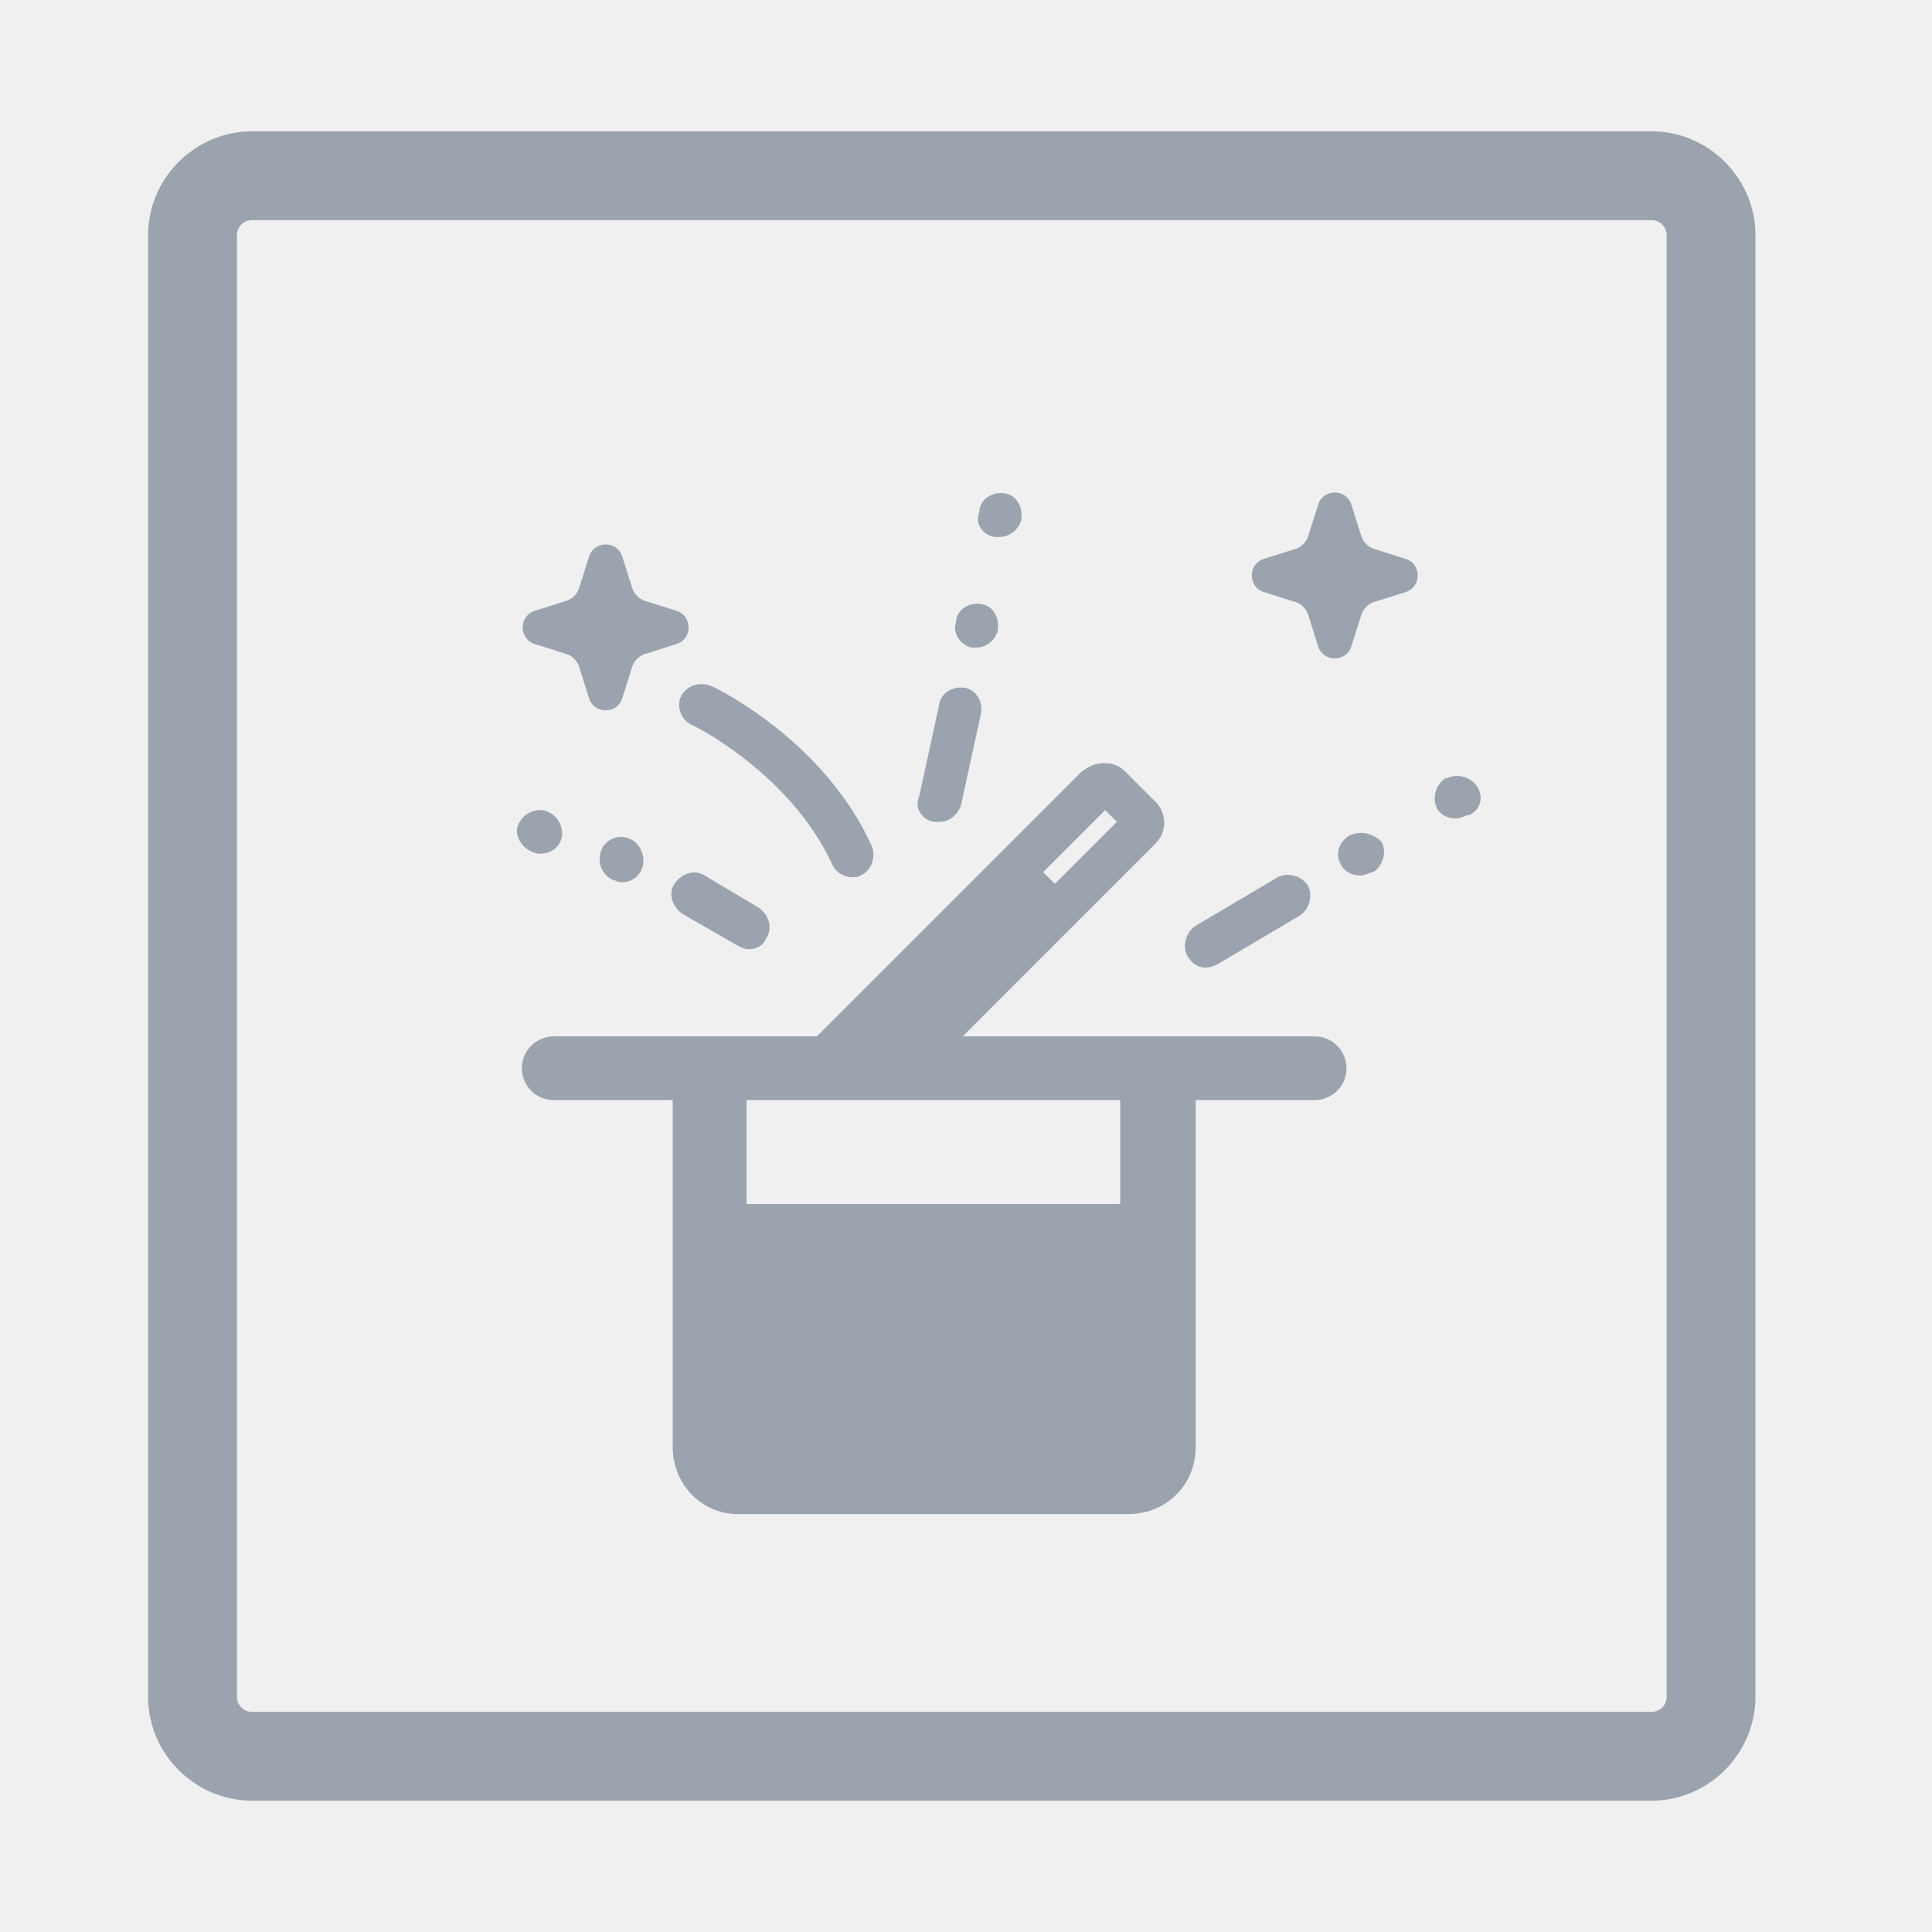
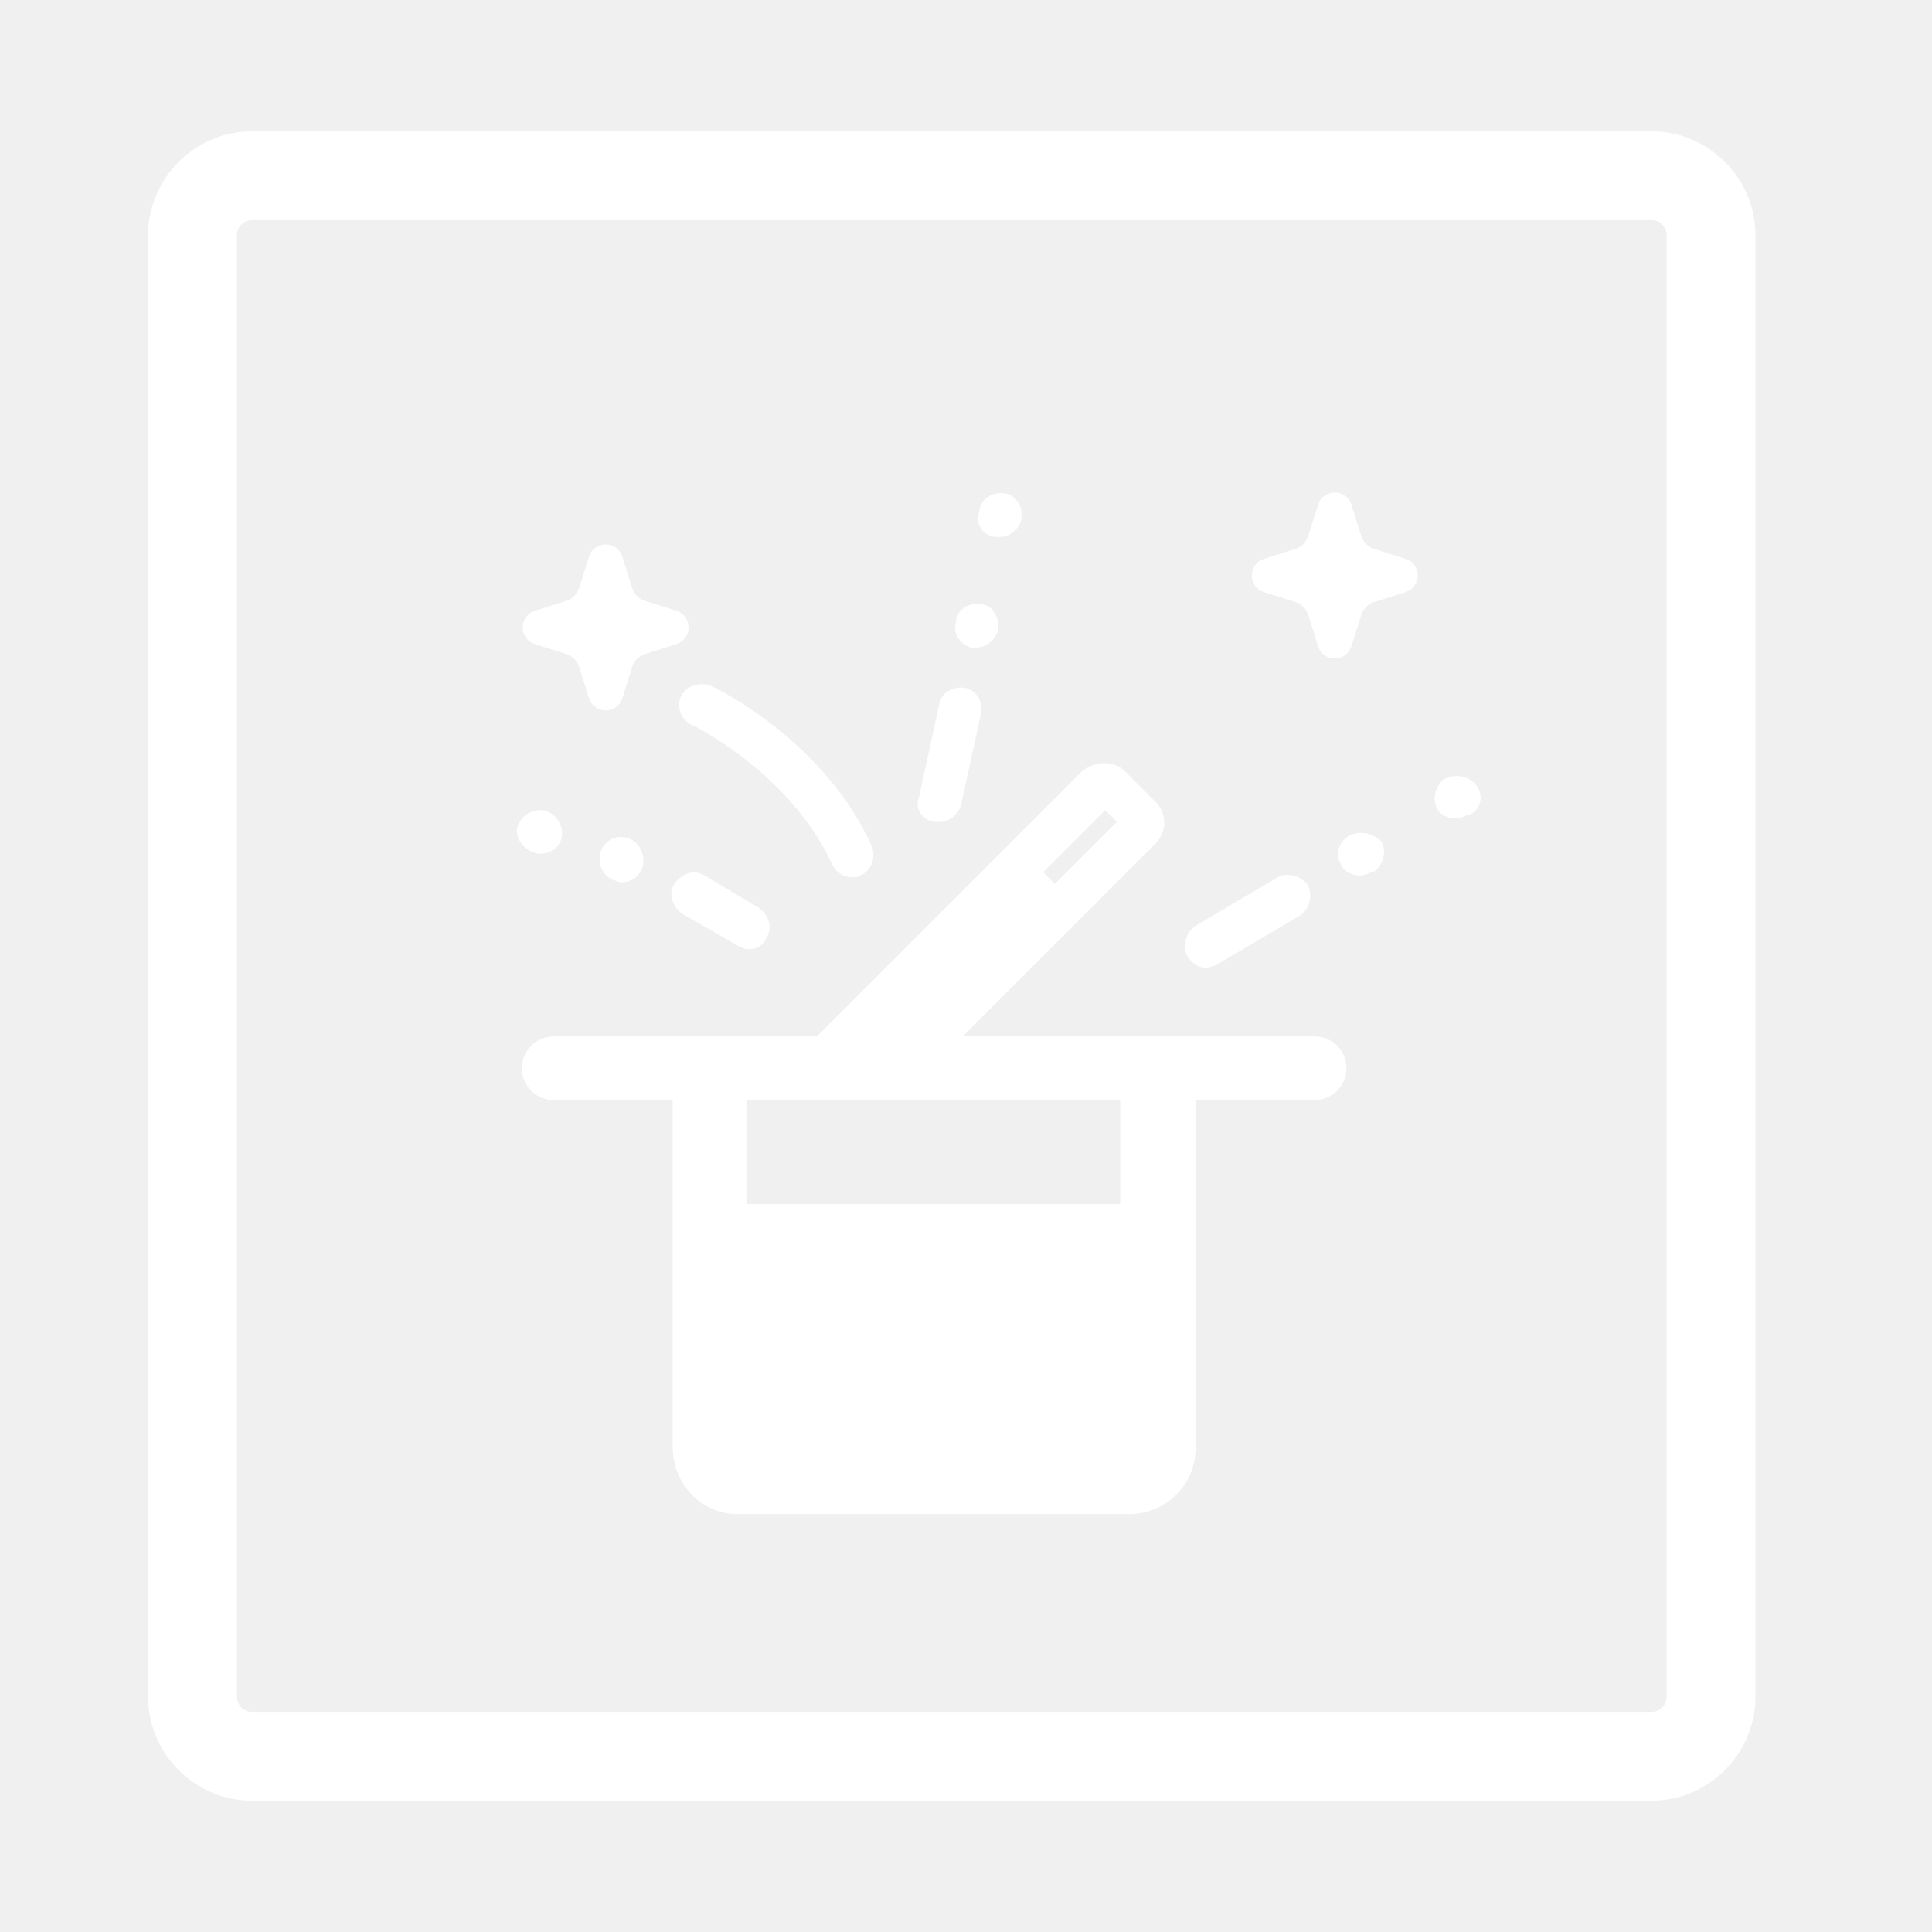
<svg xmlns="http://www.w3.org/2000/svg" t="1519902657271" class="icon" style="" viewBox="0 0 1024 1024" version="1.1" p-id="4163" width="512" height="512">
  <defs>
    <style type="text/css" />
  </defs>
-   <path d="M875.354 954.407 133.567 954.407c-30.205 0-55.078-24.875-55.078-55.078L78.489 124.671c0-30.205 24.875-55.078 55.078-55.078l741.786 0c30.205 0 55.078 24.875 55.078 55.078l0 774.656C930.432 929.532 905.557 954.407 875.354 954.407zM133.567 116.676c-4.442 0-7.995 3.554-7.995 7.995l0 774.656c0 4.442 3.554 7.995 7.995 7.995l741.786 0c4.442 0 7.995-3.554 7.995-7.995L883.349 124.671c0-4.442-3.554-7.995-7.995-7.995C875.354 116.676 133.567 116.676 133.567 116.676z" p-id="4164" fill="#9ba3af" />
-   <path d="M744.763 296.126l-16.879-5.33c-2.665-0.888-5.33-3.554-6.219-6.219l-5.33-16.879c-2.665-8.883-15.102-8.883-17.768 0l-5.33 16.879c-0.888 2.665-3.554 5.33-6.219 6.219l-16.879 5.33c-8.883 2.665-8.883 15.102 0 17.768l16.879 5.33c2.665 0.888 5.33 3.554 6.219 6.219l5.33 16.879c2.665 8.883 15.102 8.883 17.768 0l5.33-16.879c0.888-2.665 3.554-5.33 6.219-6.219l16.879-5.33C753.647 311.229 753.647 298.792 744.763 296.126z" p-id="4165" fill="#9ba3af" />
-   <path d="M283.7 341.433l16.879 5.33c2.665 0.888 5.33 3.554 6.219 6.219l5.33 16.879c2.665 8.883 15.102 8.883 17.768 0l5.33-16.879c0.888-2.665 3.554-5.33 6.219-6.219l16.879-5.33c8.883-2.665 8.883-15.102 0-17.768l-16.879-5.33c-2.665-0.888-5.33-3.554-6.219-6.219l-5.33-16.879c-2.665-8.883-15.102-8.883-17.768 0l-5.33 16.879c-0.888 2.665-3.554 5.33-6.219 6.219l-16.879 5.33C274.817 326.331 274.817 338.769 283.7 341.433z" p-id="4166" fill="#9ba3af" />
-   <path d="M360.989 368.972c-2.665 5.33 0 12.437 5.33 15.102 0.888 0 52.414 25.763 74.623 73.734 1.776 4.442 6.219 7.107 10.661 7.107 1.776 0 3.554 0 4.442-0.888 6.219-2.665 7.995-9.772 6.219-15.102-24.875-55.967-82.618-84.395-85.283-85.283C370.761 360.977 363.653 363.642 360.989 368.972z" p-id="4167" fill="#9ba3af" />
-   <path d="M373.426 464.028c-5.33-3.554-12.437-0.888-15.99 4.442s-0.888 12.437 4.442 15.99l29.316 16.879c1.776 0.888 3.554 1.776 5.33 1.776 4.442 0 7.995-1.776 9.772-6.219 3.554-5.33 0.888-12.437-4.442-15.99L373.426 464.028z" p-id="4168" fill="#9ba3af" />
-   <path d="M333.449 444.484 333.449 444.484c-6.219-2.665-13.325 0.888-15.102 7.107-1.776 6.219 0.888 12.437 7.107 15.102l0.888 0c0.888 0.888 2.665 0.888 3.554 0.888 4.442 0 8.883-2.665 10.661-7.995C342.333 453.368 338.78 446.261 333.449 444.484z" p-id="4169" fill="#9ba3af" />
-   <path d="M285.478 452.479 285.478 452.479c0.888 0 0.888 0 0.888 0 6.219 0 11.549-4.442 11.549-10.661 0-6.219-4.442-11.549-10.661-12.437l-0.888 0c-6.219 0-11.549 4.442-12.437 10.661C273.929 446.261 279.259 451.591 285.478 452.479z" p-id="4170" fill="#9ba3af" />
-   <path d="M495.132 435.6c0.888 0 1.776 0 2.665 0 5.33 0 9.772-3.554 11.549-8.883l10.661-48.86c0.888-6.219-2.665-12.437-8.883-13.325-6.219-0.888-12.437 2.665-13.325 8.883l-10.661 48.86C484.472 428.493 488.913 434.712 495.132 435.6z" p-id="4171" fill="#9ba3af" />
-   <path d="M514.676 343.21c0.888 0 1.776 0 2.665 0 5.33 0 9.772-3.554 11.549-8.883l0-0.888c0.888-6.219-2.665-12.437-8.883-13.325-6.219-0.888-12.437 2.665-13.325 8.883l0 0.888C504.904 335.215 508.457 341.433 514.676 343.21z" p-id="4172" fill="#9ba3af" />
-   <path d="M527.113 284.577c0.888 0 1.776 0 2.665 0 5.33 0 9.772-3.554 11.549-8.883l0-0.888c0.888-6.219-2.665-12.437-8.883-13.325-6.219-0.888-12.437 2.665-13.325 8.883l0 0.888C516.453 277.47 520.895 283.689 527.113 284.577z" p-id="4173" fill="#9ba3af" />
-   <path d="M639.048 512.888c1.776 0 4.442-0.888 6.219-1.776l43.53-25.763c5.33-3.554 7.107-10.661 4.442-15.99-3.554-5.33-10.661-7.107-15.99-4.442l-43.53 25.763c-5.33 3.554-7.107 10.661-4.442 15.99C631.941 511.112 635.495 512.888 639.048 512.888z" p-id="4174" fill="#9ba3af" />
-   <path d="M715.448 442.707 715.448 442.707c-6.219 3.554-7.995 10.661-4.442 15.99 1.776 3.554 6.219 5.33 9.772 5.33 1.776 0 4.442-0.888 6.219-1.776l0.888 0c5.33-3.554 7.107-10.661 4.442-15.99C727.884 441.819 721.666 440.042 715.448 442.707z" p-id="4175" fill="#9ba3af" />
-   <path d="M782.963 416.944c-3.554-5.33-10.661-7.107-15.99-4.442l-0.888 0c-5.33 3.554-7.107 10.661-4.442 15.99 1.776 3.554 6.219 5.33 9.772 5.33 1.776 0 4.442-0.888 6.219-1.776l0.888 0C784.74 429.381 786.516 422.274 782.963 416.944z" p-id="4176" fill="#9ba3af" />
-   <path d="M696.792 549.311 510.235 549.311l64.851-64.851 37.312-37.312c6.219-6.219 6.219-15.99 0-22.209l-15.99-15.99c-3.554-3.554-7.107-4.442-11.549-4.442-4.442 0-7.995 1.776-11.549 4.442l-37.312 37.312 0 0L432.947 549.311 293.473 549.311c-8.883 0-16.879 7.107-16.879 16.879 0 8.883 7.107 16.879 16.879 16.879l63.075 0L356.548 766.961c0 19.544 15.102 35.534 34.646 35.534l206.989 0c19.544 0 35.534-15.102 35.534-35.534L633.717 583.07l63.075 0c8.883 0 16.879-7.107 16.879-16.879C713.67 557.307 706.563 549.311 696.792 549.311zM585.746 429.381l6.219 6.219-32.87 32.87-6.219-6.219L585.746 429.381zM593.741 638.148 395.635 638.148l0-55.078 198.106 0L593.741 638.148z" p-id="4177" fill="#9ba3af" />
+   <path d="M875.354 954.407 133.567 954.407c-30.205 0-55.078-24.875-55.078-55.078L78.489 124.671c0-30.205 24.875-55.078 55.078-55.078l741.786 0c30.205 0 55.078 24.875 55.078 55.078l0 774.656C930.432 929.532 905.557 954.407 875.354 954.407zM133.567 116.676c-4.442 0-7.995 3.554-7.995 7.995l0 774.656c0 4.442 3.554 7.995 7.995 7.995l741.786 0c4.442 0 7.995-3.554 7.995-7.995L883.349 124.671c0-4.442-3.554-7.995-7.995-7.995C875.354 116.676 133.567 116.676 133.567 116.676z" p-id="4164" fill="#ffffff" />
+   <path d="M744.763 296.126l-16.879-5.33c-2.665-0.888-5.33-3.554-6.219-6.219l-5.33-16.879c-2.665-8.883-15.102-8.883-17.768 0l-5.33 16.879c-0.888 2.665-3.554 5.33-6.219 6.219l-16.879 5.33c-8.883 2.665-8.883 15.102 0 17.768l16.879 5.33c2.665 0.888 5.33 3.554 6.219 6.219l5.33 16.879c2.665 8.883 15.102 8.883 17.768 0l5.33-16.879c0.888-2.665 3.554-5.33 6.219-6.219l16.879-5.33C753.647 311.229 753.647 298.792 744.763 296.126z" p-id="4165" fill="#ffffff" />
+   <path d="M283.7 341.433l16.879 5.33c2.665 0.888 5.33 3.554 6.219 6.219l5.33 16.879c2.665 8.883 15.102 8.883 17.768 0l5.33-16.879c0.888-2.665 3.554-5.33 6.219-6.219l16.879-5.33c8.883-2.665 8.883-15.102 0-17.768l-16.879-5.33c-2.665-0.888-5.33-3.554-6.219-6.219l-5.33-16.879c-2.665-8.883-15.102-8.883-17.768 0l-5.33 16.879c-0.888 2.665-3.554 5.33-6.219 6.219l-16.879 5.33C274.817 326.331 274.817 338.769 283.7 341.433z" p-id="4166" fill="#ffffff" />
+   <path d="M360.989 368.972c-2.665 5.33 0 12.437 5.33 15.102 0.888 0 52.414 25.763 74.623 73.734 1.776 4.442 6.219 7.107 10.661 7.107 1.776 0 3.554 0 4.442-0.888 6.219-2.665 7.995-9.772 6.219-15.102-24.875-55.967-82.618-84.395-85.283-85.283C370.761 360.977 363.653 363.642 360.989 368.972z" p-id="4167" fill="#ffffff" />
+   <path d="M373.426 464.028c-5.33-3.554-12.437-0.888-15.99 4.442s-0.888 12.437 4.442 15.99l29.316 16.879c1.776 0.888 3.554 1.776 5.33 1.776 4.442 0 7.995-1.776 9.772-6.219 3.554-5.33 0.888-12.437-4.442-15.99L373.426 464.028z" p-id="4168" fill="#ffffff" />
+   <path d="M333.449 444.484 333.449 444.484c-6.219-2.665-13.325 0.888-15.102 7.107-1.776 6.219 0.888 12.437 7.107 15.102l0.888 0c0.888 0.888 2.665 0.888 3.554 0.888 4.442 0 8.883-2.665 10.661-7.995C342.333 453.368 338.78 446.261 333.449 444.484z" p-id="4169" fill="#ffffff" />
+   <path d="M285.478 452.479 285.478 452.479c0.888 0 0.888 0 0.888 0 6.219 0 11.549-4.442 11.549-10.661 0-6.219-4.442-11.549-10.661-12.437l-0.888 0c-6.219 0-11.549 4.442-12.437 10.661C273.929 446.261 279.259 451.591 285.478 452.479z" p-id="4170" fill="#ffffff" />
+   <path d="M495.132 435.6c0.888 0 1.776 0 2.665 0 5.33 0 9.772-3.554 11.549-8.883l10.661-48.86c0.888-6.219-2.665-12.437-8.883-13.325-6.219-0.888-12.437 2.665-13.325 8.883l-10.661 48.86C484.472 428.493 488.913 434.712 495.132 435.6z" p-id="4171" fill="#ffffff" />
+   <path d="M514.676 343.21c0.888 0 1.776 0 2.665 0 5.33 0 9.772-3.554 11.549-8.883l0-0.888c0.888-6.219-2.665-12.437-8.883-13.325-6.219-0.888-12.437 2.665-13.325 8.883l0 0.888C504.904 335.215 508.457 341.433 514.676 343.21z" p-id="4172" fill="#ffffff" />
+   <path d="M527.113 284.577c0.888 0 1.776 0 2.665 0 5.33 0 9.772-3.554 11.549-8.883l0-0.888c0.888-6.219-2.665-12.437-8.883-13.325-6.219-0.888-12.437 2.665-13.325 8.883l0 0.888C516.453 277.47 520.895 283.689 527.113 284.577z" p-id="4173" fill="#ffffff" />
+   <path d="M639.048 512.888c1.776 0 4.442-0.888 6.219-1.776l43.53-25.763c5.33-3.554 7.107-10.661 4.442-15.99-3.554-5.33-10.661-7.107-15.99-4.442l-43.53 25.763c-5.33 3.554-7.107 10.661-4.442 15.99C631.941 511.112 635.495 512.888 639.048 512.888z" p-id="4174" fill="#ffffff" />
+   <path d="M715.448 442.707 715.448 442.707c-6.219 3.554-7.995 10.661-4.442 15.99 1.776 3.554 6.219 5.33 9.772 5.33 1.776 0 4.442-0.888 6.219-1.776l0.888 0c5.33-3.554 7.107-10.661 4.442-15.99C727.884 441.819 721.666 440.042 715.448 442.707z" p-id="4175" fill="#ffffff" />
+   <path d="M782.963 416.944c-3.554-5.33-10.661-7.107-15.99-4.442l-0.888 0c-5.33 3.554-7.107 10.661-4.442 15.99 1.776 3.554 6.219 5.33 9.772 5.33 1.776 0 4.442-0.888 6.219-1.776l0.888 0C784.74 429.381 786.516 422.274 782.963 416.944z" p-id="4176" fill="#ffffff" />
+   <path d="M696.792 549.311 510.235 549.311l64.851-64.851 37.312-37.312c6.219-6.219 6.219-15.99 0-22.209l-15.99-15.99c-3.554-3.554-7.107-4.442-11.549-4.442-4.442 0-7.995 1.776-11.549 4.442l-37.312 37.312 0 0L432.947 549.311 293.473 549.311c-8.883 0-16.879 7.107-16.879 16.879 0 8.883 7.107 16.879 16.879 16.879l63.075 0L356.548 766.961c0 19.544 15.102 35.534 34.646 35.534l206.989 0c19.544 0 35.534-15.102 35.534-35.534L633.717 583.07l63.075 0c8.883 0 16.879-7.107 16.879-16.879C713.67 557.307 706.563 549.311 696.792 549.311zM585.746 429.381l6.219 6.219-32.87 32.87-6.219-6.219L585.746 429.381zM593.741 638.148 395.635 638.148l0-55.078 198.106 0L593.741 638.148z" p-id="4177" fill="#ffffff" />
</svg>
